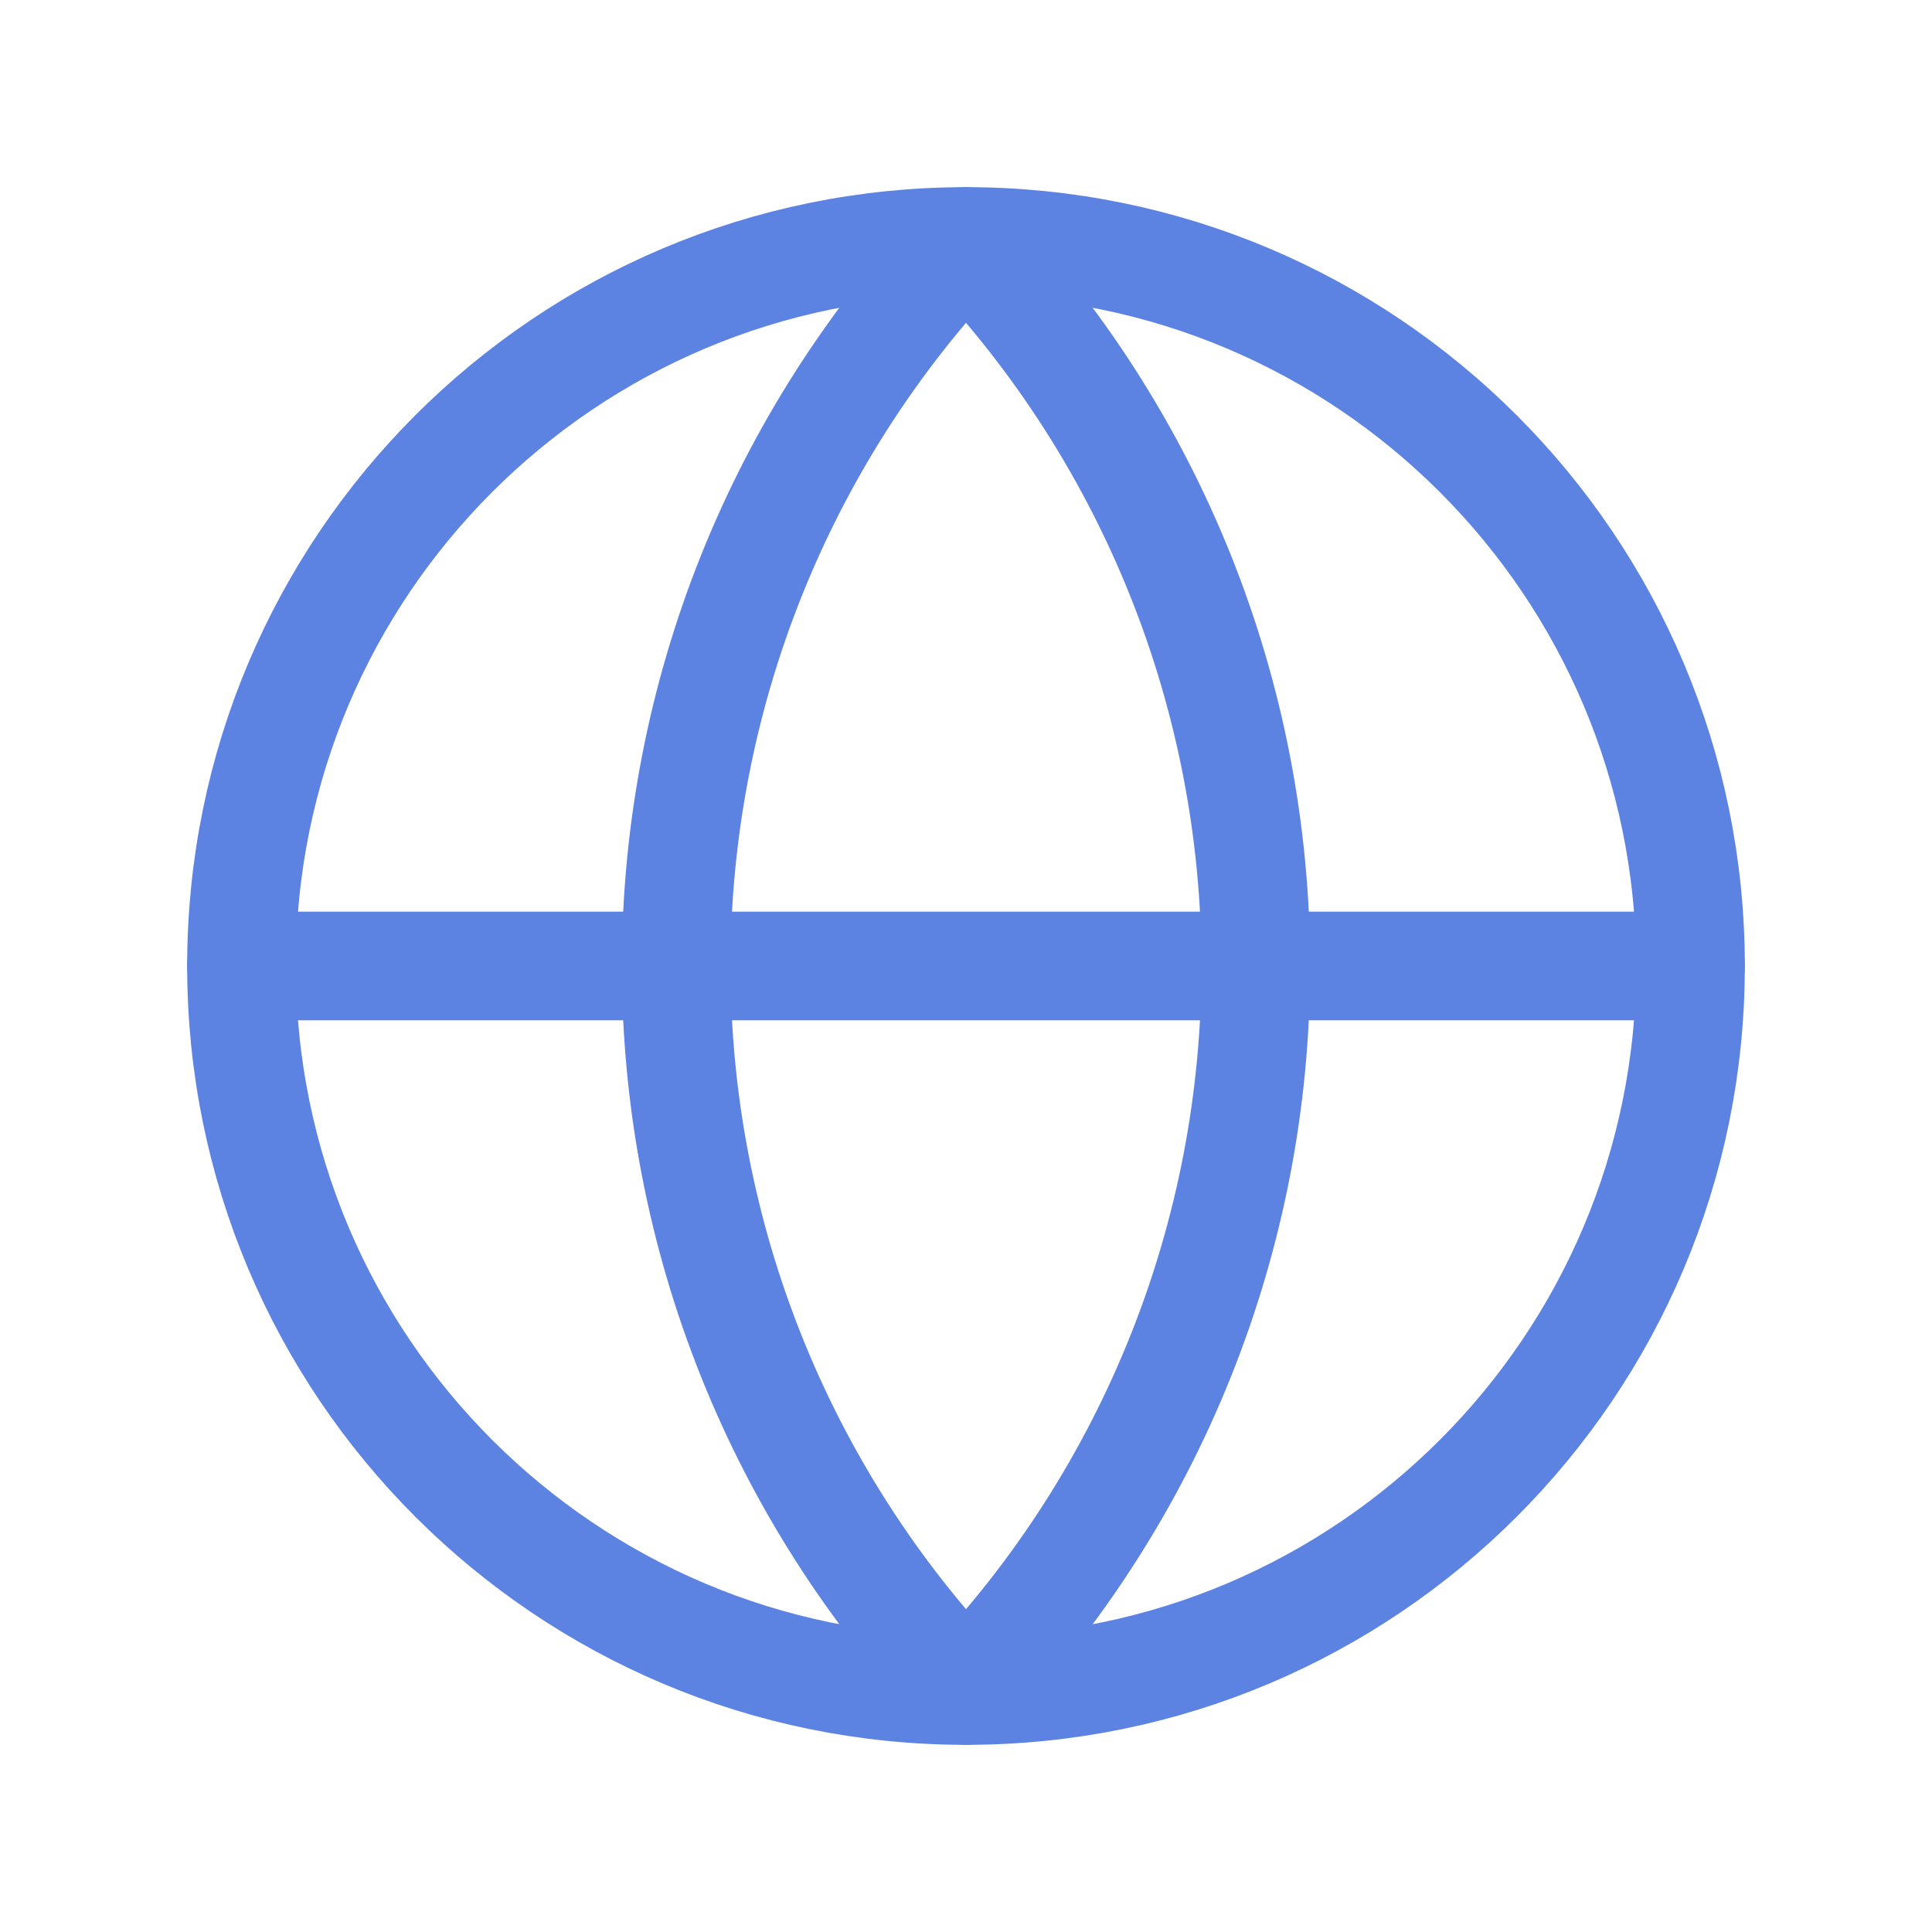
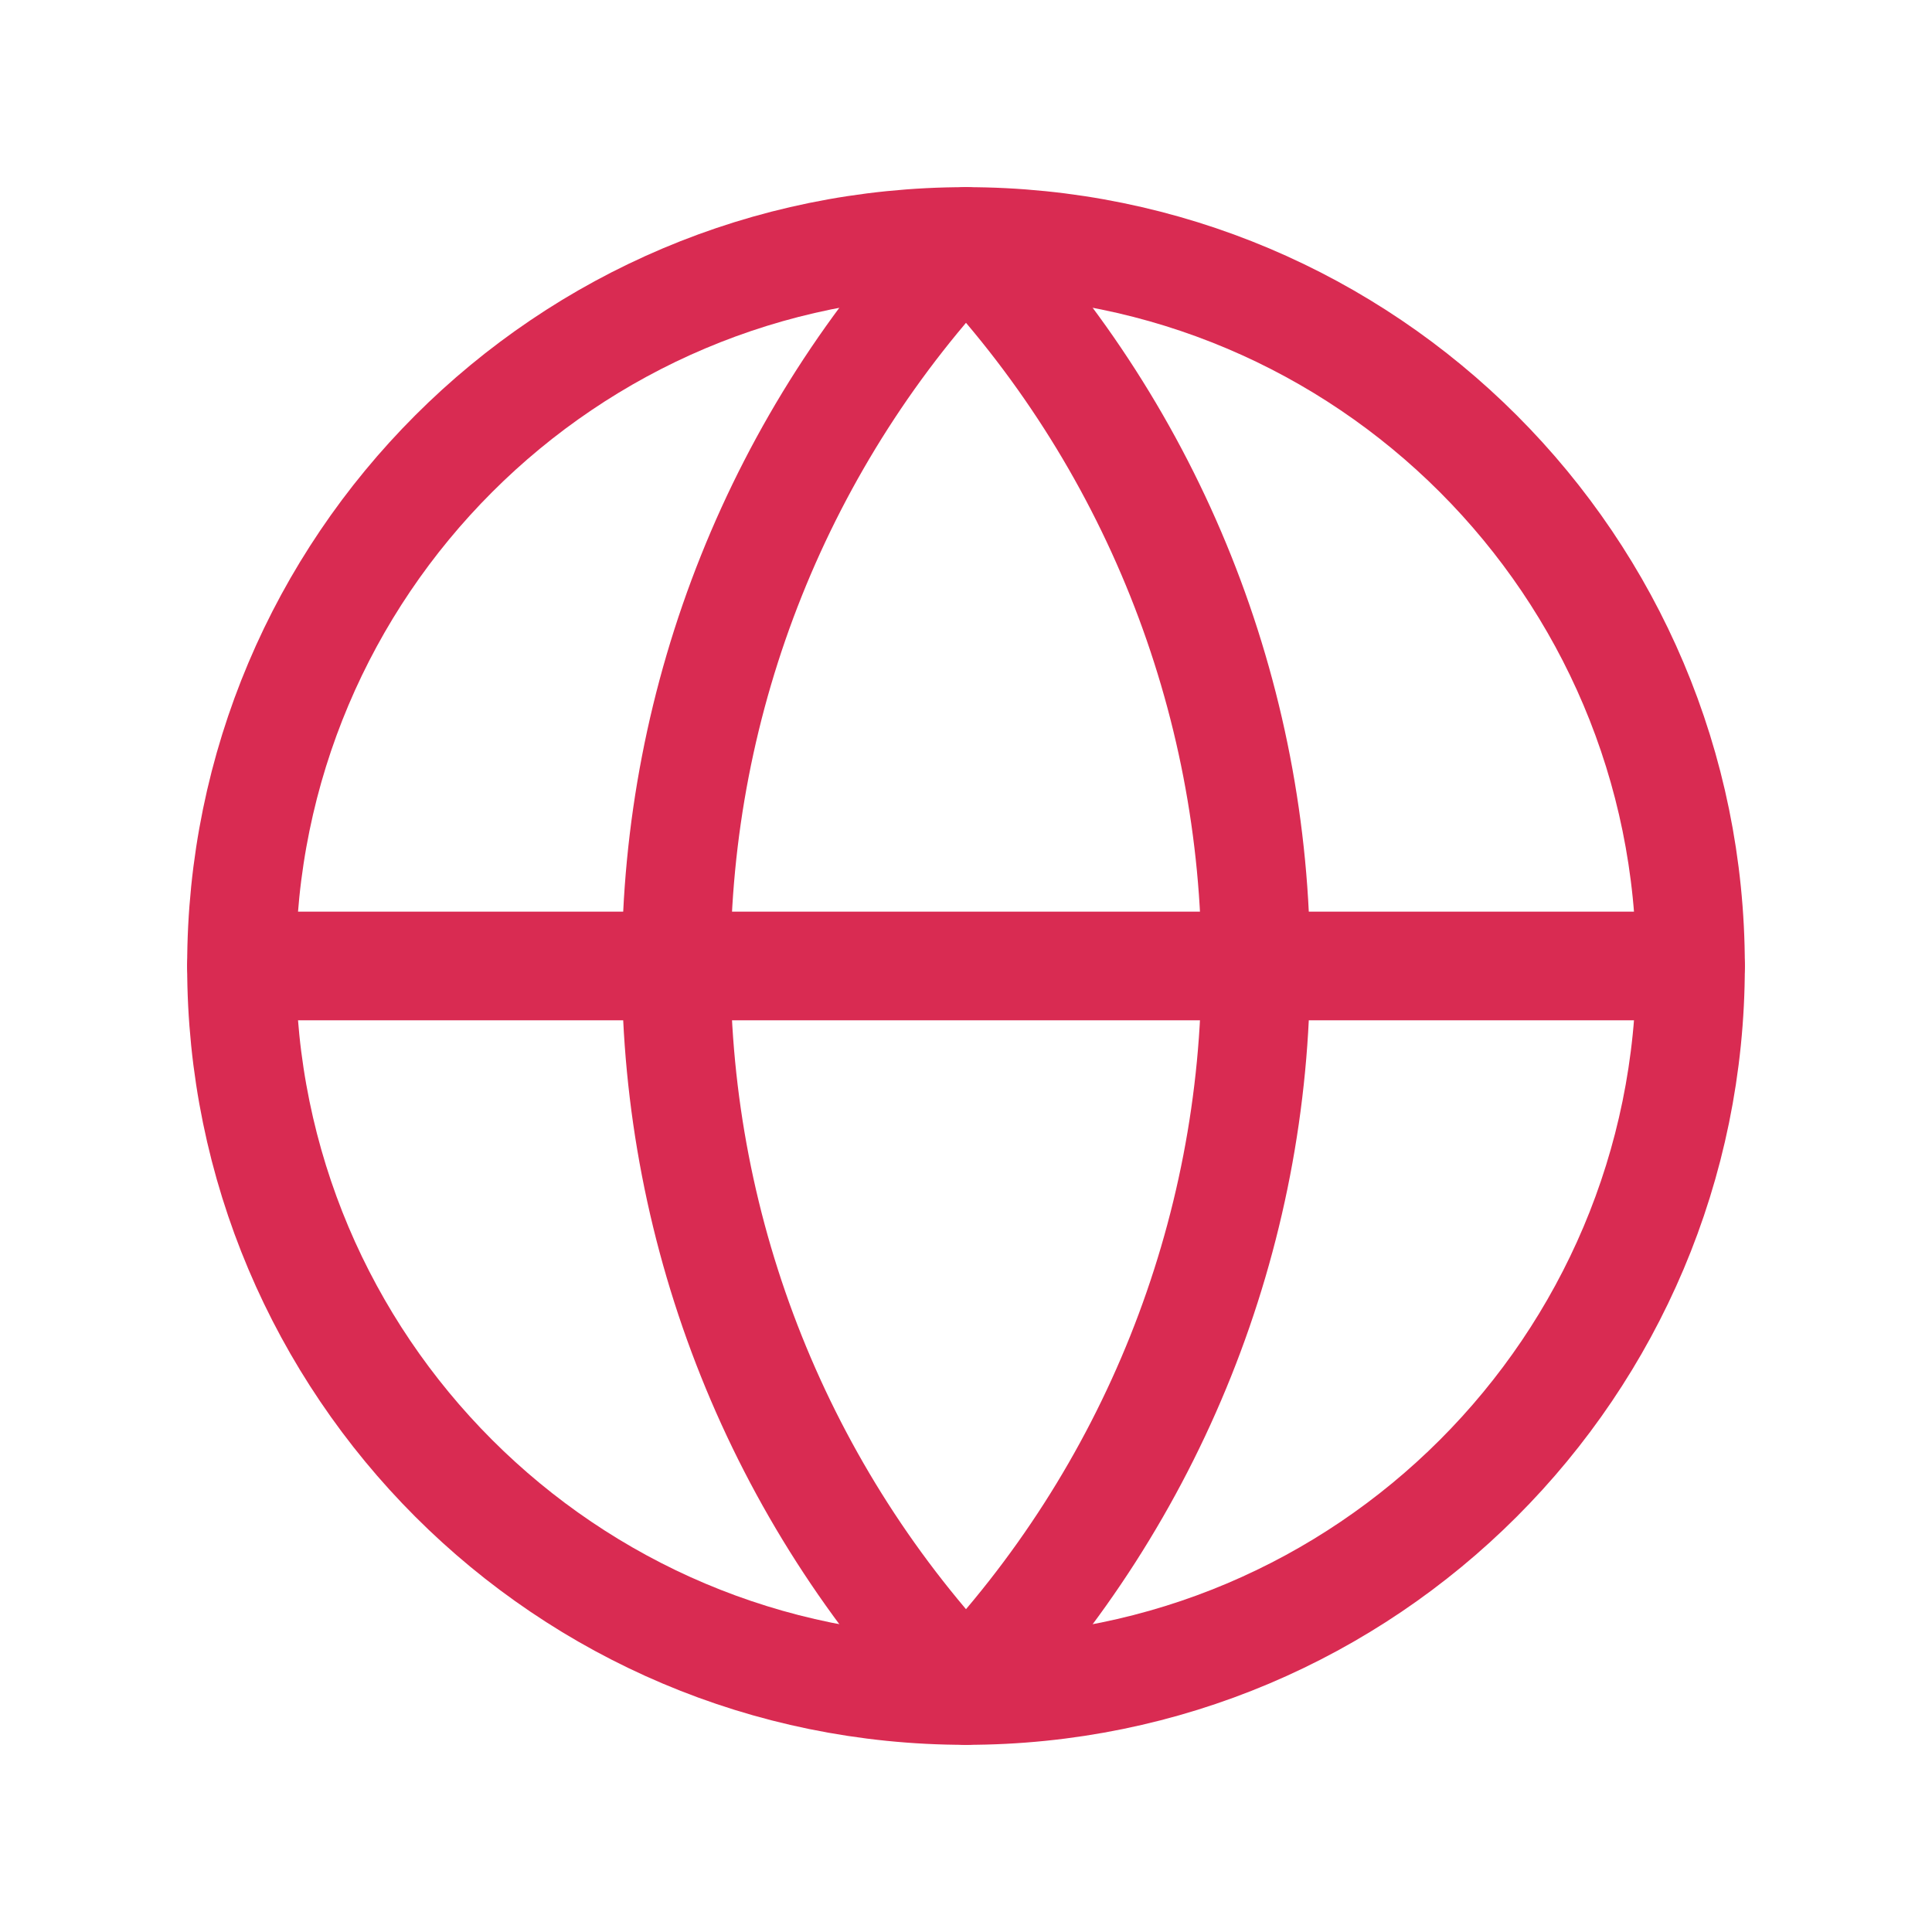
<svg xmlns="http://www.w3.org/2000/svg" width="800" height="800" viewBox="0 0 800 800" fill="none">
-   <path d="M400 700C565.685 700 700 565.685 700 400C700 234.315 565.685 100 400 100C234.315 100 100 234.315 100 400C100 565.685 234.315 700 400 700Z" stroke="#5D83E2" stroke-width="45" stroke-linecap="round" stroke-linejoin="round" />
-   <path d="M400 100C322.967 180.884 280 288.302 280 400C280 511.698 322.967 619.115 400 700C477.033 619.115 520 511.698 520 400C520 288.302 477.033 180.884 400 100Z" stroke="#5D83E2" stroke-width="45" stroke-linecap="round" stroke-linejoin="round" />
-   <path d="M100 399.993H700" stroke="#5D83E2" stroke-width="45" stroke-linecap="round" stroke-linejoin="round" />
+   <path d="M400 700C565.685 700 700 565.685 700 400C700 234.315 565.685 100 400 100C234.315 100 100 234.315 100 400C100 565.685 234.315 700 400 700Z" stroke="#D92B52" stroke-width="45" stroke-linecap="round" stroke-linejoin="round" />
+   <path d="M400 100C322.967 180.884 280 288.302 280 400C280 511.698 322.967 619.115 400 700C477.033 619.115 520 511.698 520 400C520 288.302 477.033 180.884 400 100Z" stroke="#D92B52" stroke-width="45" stroke-linecap="round" stroke-linejoin="round" />
+   <path d="M100 399.993H700" stroke="#D92B52" stroke-width="45" stroke-linecap="round" stroke-linejoin="round" />
</svg>
